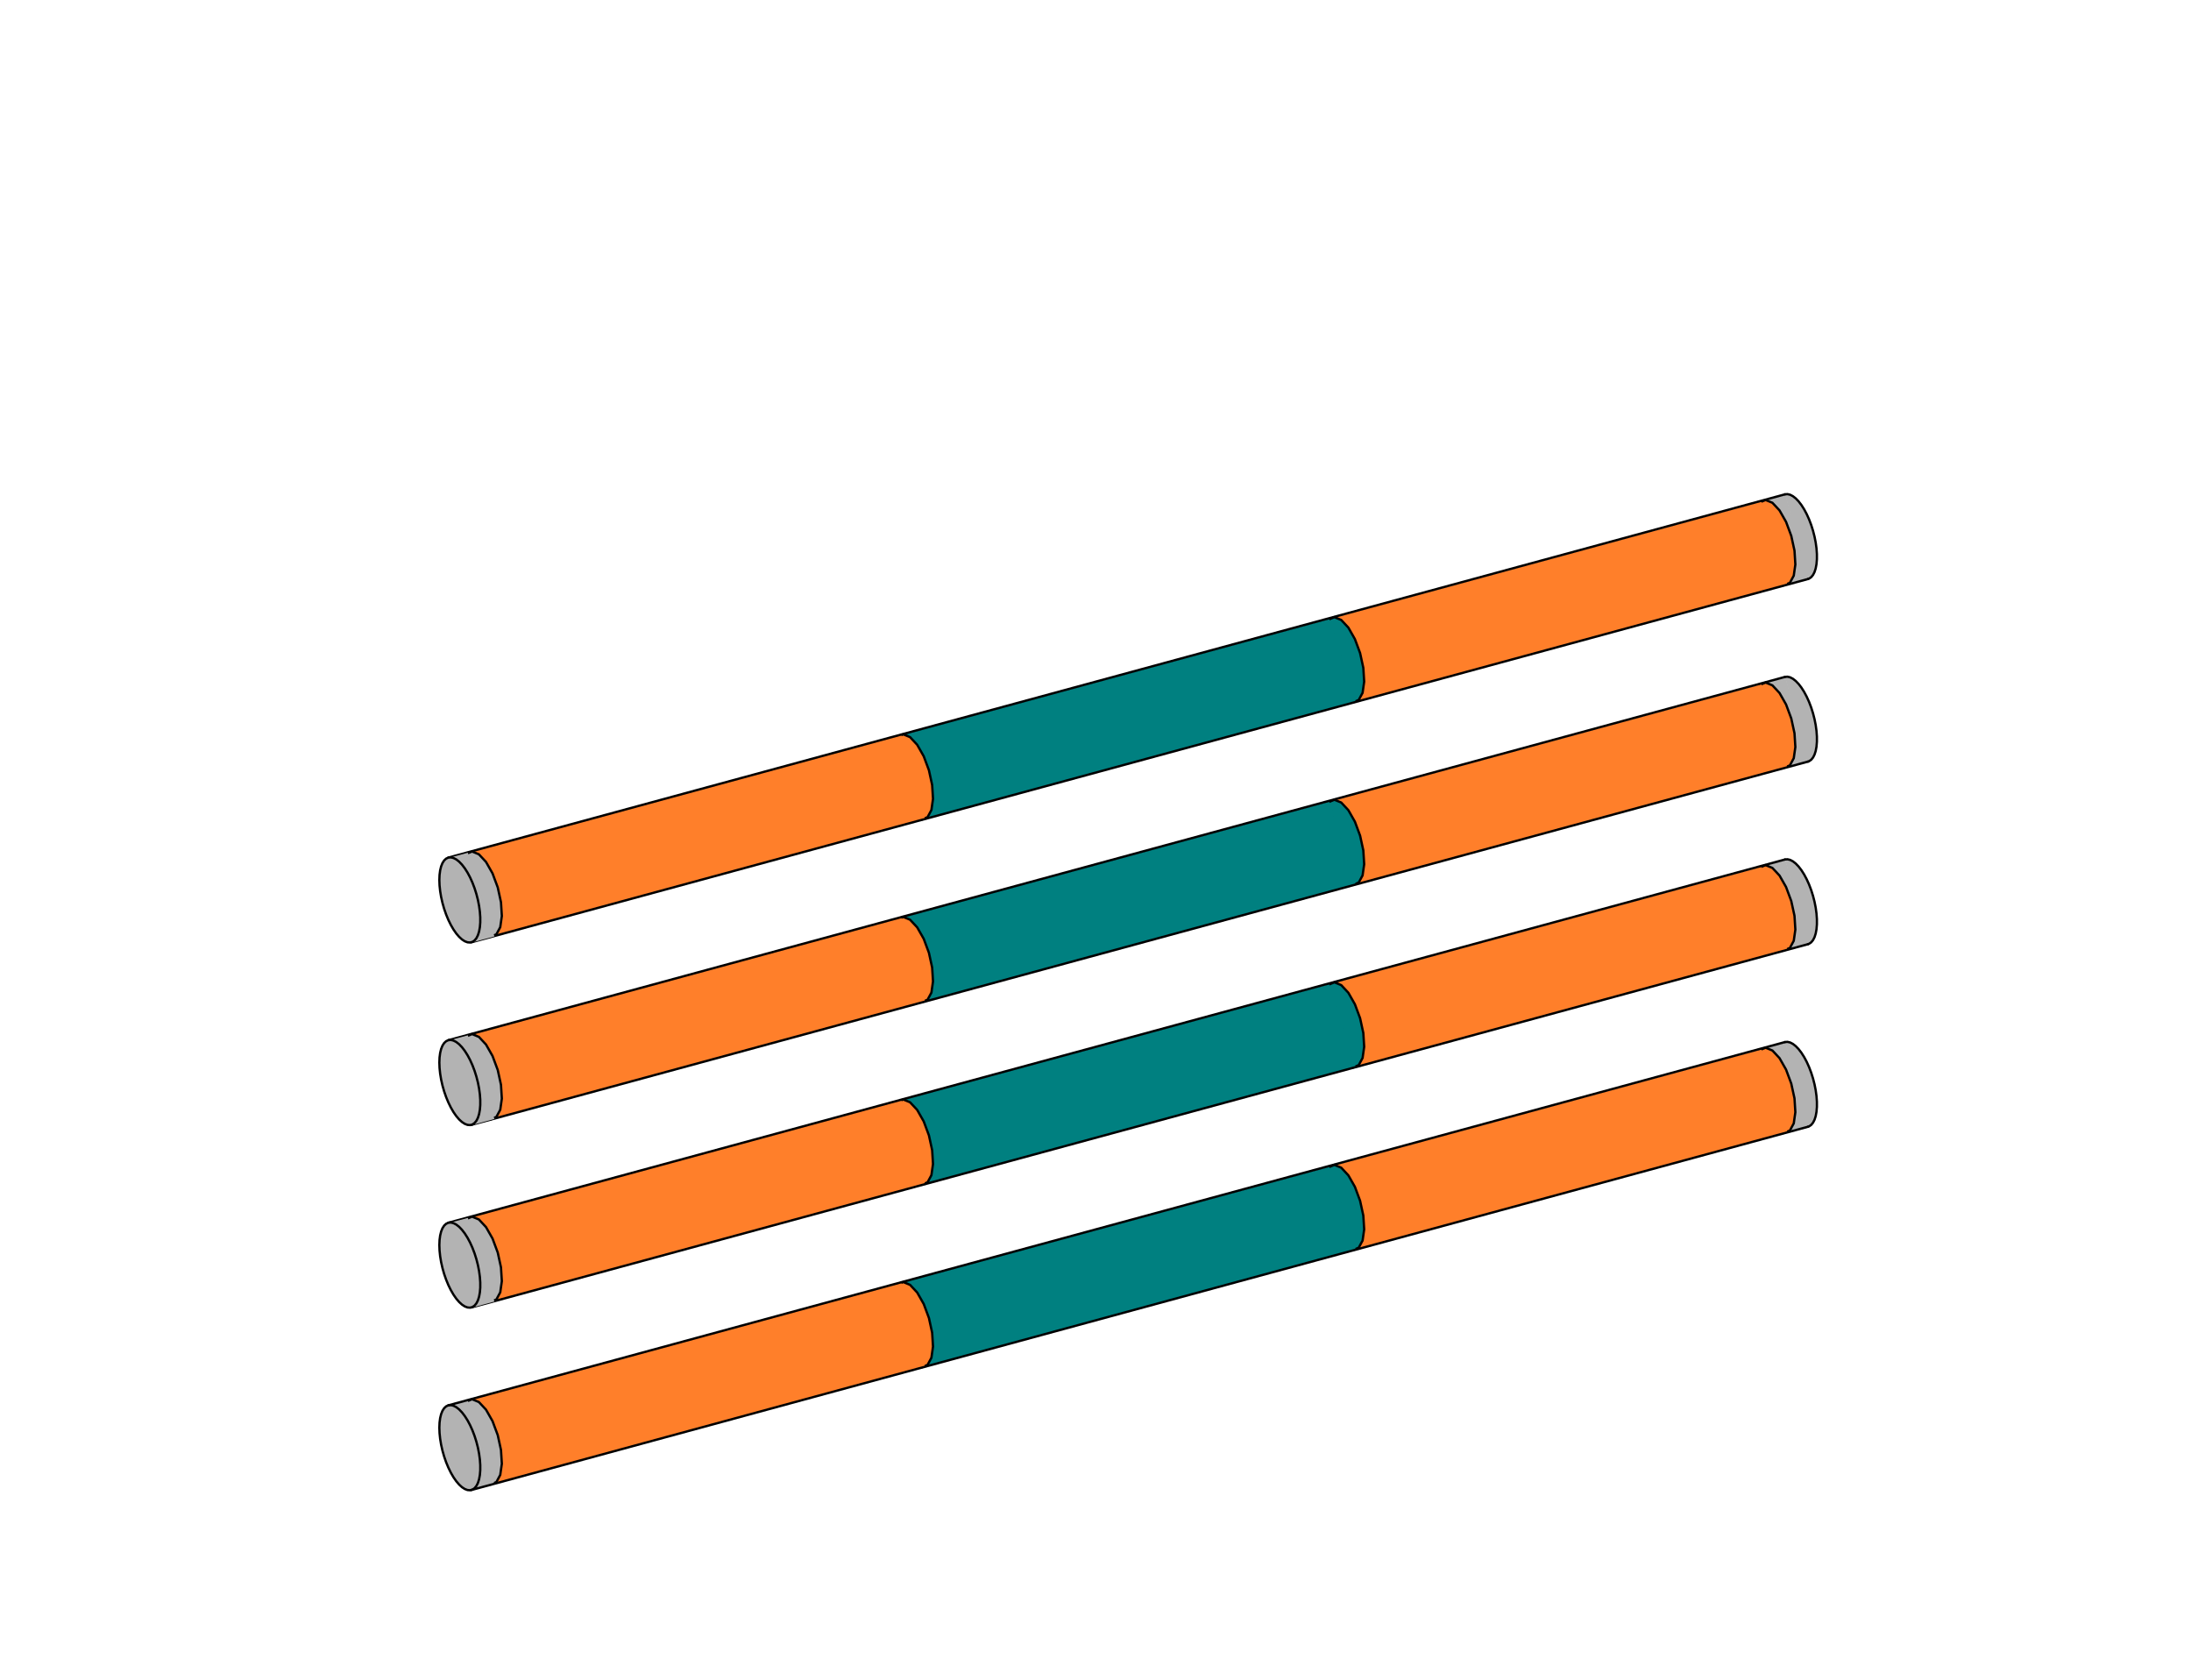
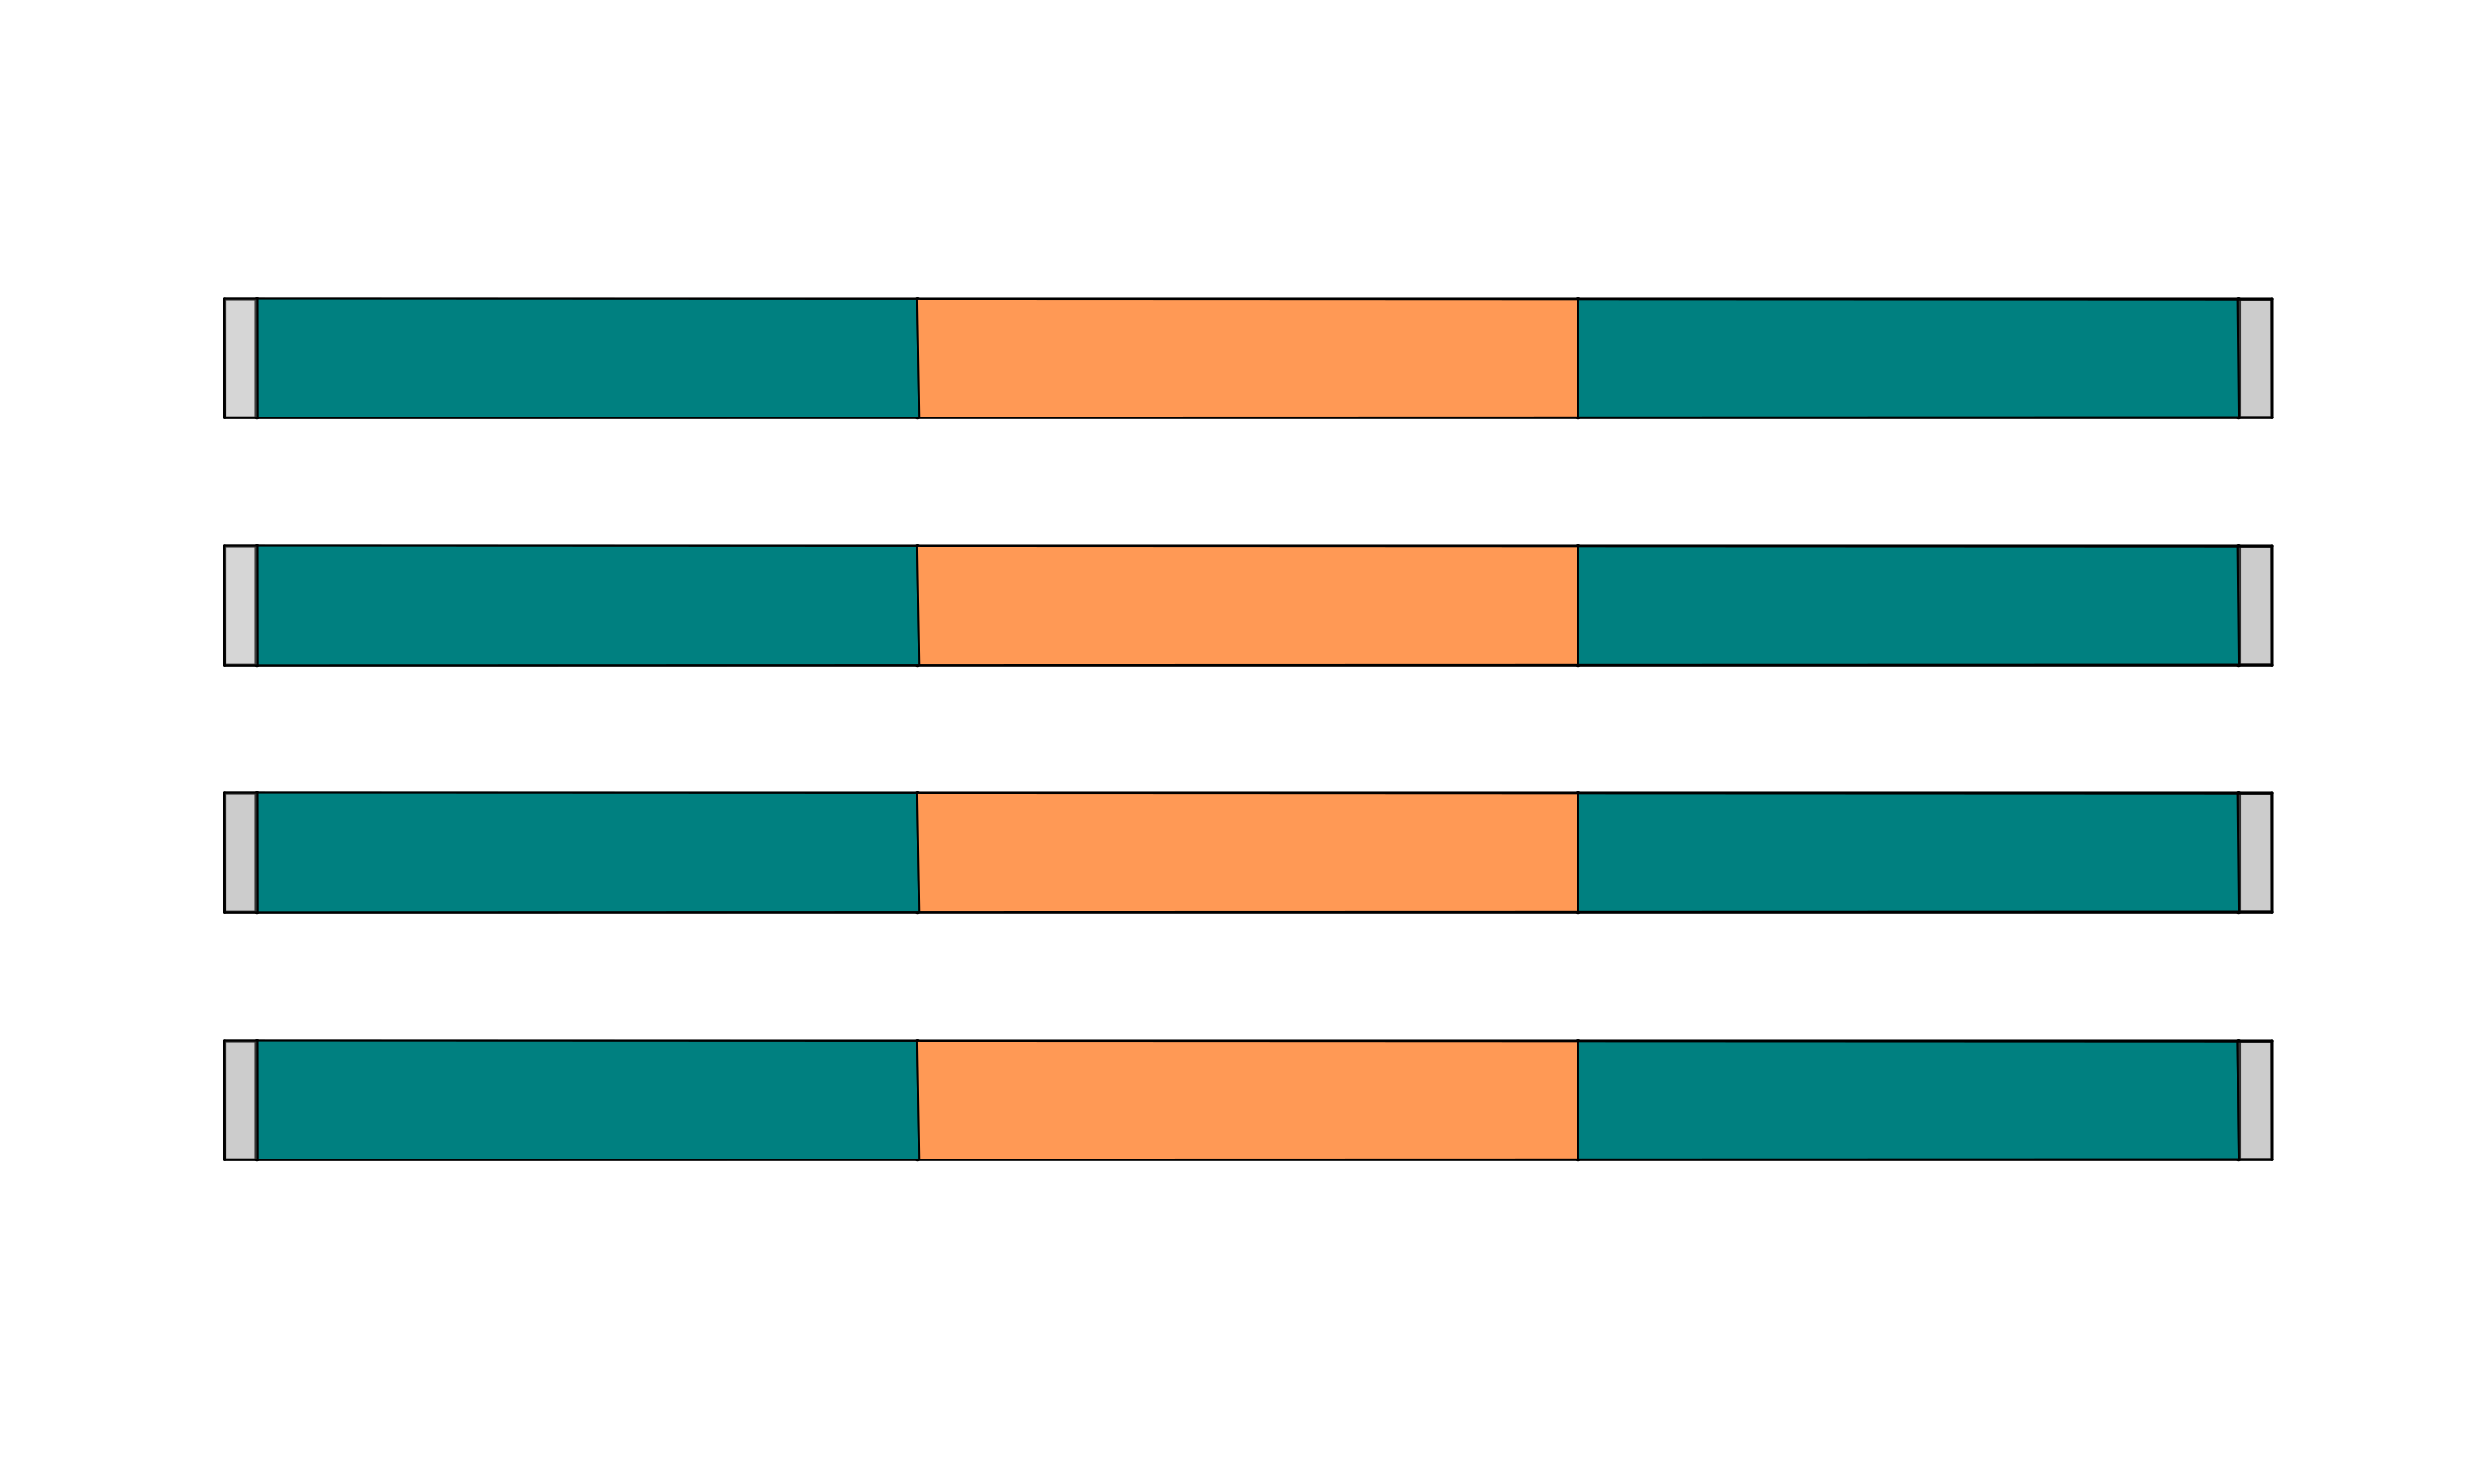
- <svg xmlns="http://www.w3.org/2000/svg" viewBox="80 270 600 50" width="300" height="230" version="1.1" id="svg43610">
-   <defs id="defs42954">
+ <svg xmlns="http://www.w3.org/2000/svg" viewBox="145 180 500 20" width="300" height="180" version="1.1" id="svg6247">
+   <defs id="defs5591">
    <marker id="DistanceX" orient="auto" refX="0.0" refY="0.0" style="overflow:visible">
-       <path d="M 3,-3 L -3,3 M 0,-5 L  0,5" style="stroke:#000000; stroke-width:0.5" id="path42941" />
+       <path d="M 3,-3 L -3,3 M 0,-5 L  0,5" style="stroke:#000000; stroke-width:0.5" id="path5578" />
    </marker>
    <pattern id="Hatch" patternUnits="userSpaceOnUse" width="8" height="8" x="0" y="0">
-       <path d="M8 4 l-4,4" stroke="#000000" stroke-width="0.25" linecap="square" id="path42944" />
-       <path d="M6 2 l-4,4" stroke="#000000" stroke-width="0.25" linecap="square" id="path42946" />
-       <path d="M4 0 l-4,4" stroke="#000000" stroke-width="0.25" linecap="square" id="path42948" />
+       <path d="M8 4 l-4,4" stroke="#000000" stroke-width="0.25" linecap="square" id="path5581" />
+       <path d="M6 2 l-4,4" stroke="#000000" stroke-width="0.25" linecap="square" id="path5583" />
+       <path d="M4 0 l-4,4" stroke="#000000" stroke-width="0.25" linecap="square" id="path5585" />
    </pattern>
    <symbol id="*Model_Space" />
    <symbol id="*Paper_Space" />
    <symbol id="*Paper_Space0" />
  </defs>
-   <g id="g43606">
-     <g id="g44132" style="fill:#b3b3b3">
-       <path id="path44127" style="fill:#b3b3b3;stroke:#000000;stroke-width:0.631;stroke-opacity:0;stroke-dasharray:none" d="M 562.354 202.367 L 569.502 225.203 L 575.502 223.572 L 568.979 200.568 L 562.354 202.367 z " />
-       <path d="m 568.808,200.38 0.015,-0.004 0.678,-0.057 0.725,0.17 0.759,0.393 0.778,0.609 0.782,0.813 0.77,1.002 0.744,1.17 0.703,1.316 0.649,1.437 0.581,1.529 0.503,1.592 0.415,1.623 0.318,1.623 0.216,1.592 0.109,1.529 v 1.437 l -0.109,1.317 -0.216,1.171 -0.318,1.002 -0.415,0.814 -0.503,0.61 -0.581,0.394 -0.301,0.109" style="fill:#b3b3b3;stroke:#000000;stroke-width:0.631;stroke-linecap:round;stroke-dasharray:none" id="path43598" />
+   <g id="g6243">
+     <path style="fill:none;stroke:#000000;stroke-linecap:round" d="M 196.992,124.353 V 100.5" id="path6223" />
+     <path style="fill:none;stroke:#000000;stroke-linecap:round" d="M 597.514,124.353 V 100.5" id="path6225" />
+     <path style="fill:none;stroke:#000000;stroke-linecap:round" d="M 464.005,124.353 V 100.5" id="path6227" />
+     <path style="fill:none;stroke:#000000;stroke-linecap:round" d="M 330.498,124.353 V 100.5" id="path6229" />
+     <path style="fill:none;stroke:#000000;stroke-width:0.631;stroke-linecap:round" d="m 190.315,124.442 h 413.873" id="path6231" />
+     <path style="fill:none;stroke:#000000;stroke-width:0.631;stroke-linecap:round" d="M 604.188,100.411 H 190.315" id="path6233" />
+     <path style="fill:none;stroke:#000000;stroke-width:0.631;stroke-linecap:round" d="m 190.315,100.411 v 24.031" id="path6235" />
+     <path style="fill:none;stroke:#000000;stroke-width:0.631;stroke-linecap:round" d="m 604.188,100.411 v 24.031" id="path6237" />
+   </g>
+   <g id="g6245">
+     <path id="path6428" style="fill:#999999;fill-opacity:0.406;stroke:#000000;stroke-width:0.378" d="M 197.119 100.328 L 190.262 100.324 L 190.391 124.457 L 197.152 124.455 L 197.119 100.328 z " />
+     <path id="path6447" style="fill:#808080;fill-opacity:0.406;stroke:#000000;stroke-width:0.378" d="M 597.305 100.555 L 597.598 124.299 L 604.174 124.297 L 604.113 100.559 L 597.305 100.555 z " />
+     <path style="fill:none;stroke:#000000;stroke-linecap:round" d="M 196.992,174.353 V 150.5" id="path6223-6" />
+     <path style="fill:none;stroke:#000000;stroke-linecap:round" d="M 597.514,174.353 V 150.5" id="path6225-1" />
+     <path style="fill:none;stroke:#000000;stroke-linecap:round" d="M 464.005,174.353 V 150.5" id="path6227-0" />
+     <path style="fill:none;stroke:#000000;stroke-linecap:round" d="M 330.498,174.353 V 150.5" id="path6229-0" />
+     <path style="fill:none;stroke:#000000;stroke-width:0.631;stroke-linecap:round" d="m 190.315,174.442 h 413.873" id="path6231-2" />
+     <path style="fill:none;stroke:#000000;stroke-width:0.631;stroke-linecap:round" d="M 604.188,150.411 H 190.315" id="path6233-3" />
+     <path style="fill:none;stroke:#000000;stroke-width:0.631;stroke-linecap:round" d="m 190.315,150.411 v 24.031" id="path6235-3" />
+     <path style="fill:none;stroke:#000000;stroke-width:0.631;stroke-linecap:round" d="m 604.188,150.411 v 24.031" id="path6237-9" />
+     <path id="path6428-8" style="fill:#999999;fill-opacity:0.406;stroke:#000000;stroke-width:0.378" d="m 197.119,150.328 -6.857,-0.004 0.129,24.133 6.762,-0.002 z" />
+     <path id="path6447-2" style="fill:#808080;fill-opacity:0.406;stroke:#000000;stroke-width:0.378" d="m 597.305,150.555 0.293,23.744 6.576,-0.002 -0.06,-23.738 z" />
+     <path style="fill:none;stroke:#000000;stroke-linecap:round" d="M 196.992,224.353 V 200.5" id="path6223-2" />
+     <path style="fill:none;stroke:#000000;stroke-linecap:round" d="M 597.514,224.353 V 200.5" id="path6225-2" />
+     <path style="fill:none;stroke:#000000;stroke-linecap:round" d="M 464.005,224.353 V 200.5" id="path6227-9" />
+     <path style="fill:none;stroke:#000000;stroke-linecap:round" d="M 330.498,224.353 V 200.5" id="path6229-02" />
+     <path style="fill:none;stroke:#000000;stroke-width:0.631;stroke-linecap:round" d="m 190.315,224.442 h 413.873" id="path6231-3" />
+     <path style="fill:none;stroke:#000000;stroke-width:0.631;stroke-linecap:round" d="M 604.188,200.411 H 190.315" id="path6233-5" />
+     <path style="fill:none;stroke:#000000;stroke-width:0.631;stroke-linecap:round" d="m 190.315,200.411 v 24.031" id="path6235-5" />
+     <path style="fill:none;stroke:#000000;stroke-width:0.631;stroke-linecap:round" d="m 604.188,200.411 v 24.031" id="path6237-2" />
+     <path id="path6428-7" style="fill:#808080;fill-opacity:0.406;stroke:#000000;stroke-width:0.378" d="m 197.119,200.328 -6.857,-0.004 0.129,24.133 6.762,-0.002 z" />
+     <path id="path6447-5" style="fill:#808080;fill-opacity:0.406;stroke:#000000;stroke-width:0.378" d="m 597.305,200.555 0.293,23.744 6.576,-0.002 -0.06,-23.738 z" />
+     <path style="fill:none;stroke:#000000;stroke-linecap:round" d="M 196.992,274.353 V 250.5" id="path6223-3" />
+     <path style="fill:none;stroke:#000000;stroke-linecap:round" d="M 597.514,274.353 V 250.5" id="path6225-8" />
+     <path style="fill:none;stroke:#000000;stroke-linecap:round" d="M 464.005,274.353 V 250.5" id="path6227-7" />
+     <path style="fill:none;stroke:#000000;stroke-linecap:round" d="M 330.498,274.353 V 250.5" id="path6229-3" />
+     <path style="fill:none;stroke:#000000;stroke-width:0.631;stroke-linecap:round" d="m 190.315,274.442 h 413.873" id="path6231-6" />
+     <path style="fill:none;stroke:#000000;stroke-width:0.631;stroke-linecap:round" d="M 604.188,250.411 H 190.315" id="path6233-8" />
+     <path style="fill:none;stroke:#000000;stroke-width:0.631;stroke-linecap:round" d="m 190.315,250.411 v 24.031" id="path6235-4" />
+     <path style="fill:none;stroke:#000000;stroke-width:0.631;stroke-linecap:round" d="m 604.188,250.411 v 24.031" id="path6237-3" />
+     <path id="path6428-1" style="fill:#808080;fill-opacity:0.406;stroke:#000000;stroke-width:0.378" d="m 197.119,250.328 -6.857,-0.004 0.129,24.133 6.762,-0.002 z" />
+     <g id="b4-s1" style="fill:#008080;fill-opacity:1">
+       <path id="path6438" style="fill:#008080;fill-opacity:1;stroke:#000000;stroke-width:0.378" d="M 330.395 100.404 L 197.119 100.328 L 197.152 124.455 L 330.871 124.402 L 330.395 100.404 z " />
+       <path id="path6438-3" style="fill:#008080;fill-opacity:1;stroke:#000000;stroke-width:0.378" d="m 330.395,150.404 -133.275,-0.076 0.033,24.127 133.719,-0.053 z" />
+       <path id="path6438-1" style="fill:#008080;fill-opacity:1;stroke:#000000;stroke-width:0.378" d="m 330.395,200.404 -133.275,-0.076 0.033,24.127 133.719,-0.053 z" />
+       <path id="path6438-6" style="fill:#008080;fill-opacity:1;stroke:#000000;stroke-width:0.378" d="m 330.395,250.404 -133.275,-0.076 0.033,24.127 133.719,-0.053 z" />
    </g>
-     <g id="g44132-4" style="fill:#b3b3b3" transform="translate(9.0500832e-5,50.0001)">
-       <path id="path44127-1" style="fill:#b3b3b3;stroke:#000000;stroke-width:0.631;stroke-dasharray:none;stroke-opacity:0" d="m 562.354,202.367 7.148,22.836 6,-1.631 -6.523,-23.004 z" />
-       <path d="m 568.808,200.38 0.015,-0.004 0.678,-0.057 0.725,0.17 0.759,0.393 0.778,0.609 0.782,0.813 0.77,1.002 0.744,1.17 0.703,1.316 0.649,1.437 0.581,1.529 0.503,1.592 0.415,1.623 0.318,1.623 0.216,1.592 0.109,1.529 v 1.437 l -0.109,1.317 -0.216,1.171 -0.318,1.002 -0.415,0.814 -0.503,0.61 -0.581,0.394 -0.301,0.109" style="fill:#b3b3b3;stroke:#000000;stroke-width:0.631;stroke-linecap:round;stroke-dasharray:none" id="path43598-5" />
-     </g>
-     <g id="g44132-7" style="fill:#b3b3b3" transform="translate(9.0500832e-5,100.0001)">
-       <path id="path44127-7" style="fill:#b3b3b3;stroke:#000000;stroke-width:0.631;stroke-dasharray:none;stroke-opacity:0" d="m 562.354,202.367 7.148,22.836 6,-1.631 -6.523,-23.004 z" />
-       <path d="m 568.808,200.38 0.015,-0.004 0.678,-0.057 0.725,0.17 0.759,0.393 0.778,0.609 0.782,0.813 0.77,1.002 0.744,1.17 0.703,1.316 0.649,1.437 0.581,1.529 0.503,1.592 0.415,1.623 0.318,1.623 0.216,1.592 0.109,1.529 v 1.437 l -0.109,1.317 -0.216,1.171 -0.318,1.002 -0.415,0.814 -0.503,0.61 -0.581,0.394 -0.301,0.109" style="fill:#b3b3b3;stroke:#000000;stroke-width:0.631;stroke-linecap:round;stroke-dasharray:none" id="path43598-6" />
-     </g>
-     <g id="g44132-3" style="fill:#b3b3b3" transform="translate(9.0500832e-5,150.0001)">
-       <path id="path44127-3" style="fill:#b3b3b3;stroke:#000000;stroke-width:0.631;stroke-dasharray:none;stroke-opacity:0" d="m 562.354,202.367 7.148,22.836 6,-1.631 -6.523,-23.004 z" />
-       <path d="m 568.808,200.38 0.015,-0.004 0.678,-0.057 0.725,0.17 0.759,0.393 0.778,0.609 0.782,0.813 0.77,1.002 0.744,1.17 0.703,1.316 0.649,1.437 0.581,1.529 0.503,1.592 0.415,1.623 0.318,1.623 0.216,1.592 0.109,1.529 v 1.437 l -0.109,1.317 -0.216,1.171 -0.318,1.002 -0.415,0.814 -0.503,0.61 -0.581,0.394 -0.301,0.109" style="fill:#b3b3b3;stroke:#000000;stroke-width:0.631;stroke-linecap:round;stroke-dasharray:none" id="path43598-2" />
-     </g>
-     <g id="b4-s3">
-       <g id="g44136" style="fill:#ff7f2a">
-         <path d="m 571.418,215.802 -0.884,-4.05 -1.424,-3.83 -1.793,-3.147 -1.945,-2.085 -1.862,-0.772 -1.555,0.635 -1.061,1.965 -0.438,3.058 0.237,3.782 0.884,4.05 1.424,3.83 1.793,3.147 1.945,2.085 1.862,0.772 1.555,-0.635 1.061,-1.965 0.438,-3.058 -0.237,-3.782" style="fill:#ff7f2a;stroke:#000000;stroke-linecap:round;stroke-width:0.631;stroke-dasharray:none" id="path43586" />
-         <path id="path44124" style="fill:#ff7f2a;stroke:#000000;stroke-width:0.631;stroke-opacity:0;stroke-dasharray:none" d="M 562.354 202.367 L 444.006 234.494 L 451.307 257.324 L 569.502 225.203 L 562.354 202.367 z " />
-       </g>
-       <g id="g44136-2" style="fill:#ff7f2a" transform="translate(9.0500832e-5,50.0001)">
-         <path d="m 571.418,215.802 -0.884,-4.05 -1.424,-3.83 -1.793,-3.147 -1.945,-2.085 -1.862,-0.772 -1.555,0.635 -1.061,1.965 -0.438,3.058 0.237,3.782 0.884,4.05 1.424,3.83 1.793,3.147 1.945,2.085 1.862,0.772 1.555,-0.635 1.061,-1.965 0.438,-3.058 -0.237,-3.782" style="fill:#ff7f2a;stroke:#000000;stroke-width:0.631;stroke-linecap:round;stroke-dasharray:none" id="path43586-9" />
-         <path id="path44124-0" style="fill:#ff7f2a;stroke:#000000;stroke-width:0.631;stroke-dasharray:none;stroke-opacity:0" d="m 562.354,202.367 -118.348,32.127 7.301,22.83 118.195,-32.121 z" />
-       </g>
-       <g id="g44136-22" style="fill:#ff7f2a" transform="translate(9.0500832e-5,100.0001)">
-         <path d="m 571.418,215.802 -0.884,-4.05 -1.424,-3.83 -1.793,-3.147 -1.945,-2.085 -1.862,-0.772 -1.555,0.635 -1.061,1.965 -0.438,3.058 0.237,3.782 0.884,4.05 1.424,3.83 1.793,3.147 1.945,2.085 1.862,0.772 1.555,-0.635 1.061,-1.965 0.438,-3.058 -0.237,-3.782" style="fill:#ff7f2a;stroke:#000000;stroke-width:0.631;stroke-linecap:round;stroke-dasharray:none" id="path43586-0" />
-         <path id="path44124-7" style="fill:#ff7f2a;stroke:#000000;stroke-width:0.631;stroke-dasharray:none;stroke-opacity:0" d="m 562.354,202.367 -118.348,32.127 7.301,22.83 118.195,-32.121 z" />
-       </g>
-       <g id="g44136-9" style="fill:#ff7f2a" transform="translate(9.0500832e-5,150.0001)">
-         <path d="m 571.418,215.802 -0.884,-4.05 -1.424,-3.83 -1.793,-3.147 -1.945,-2.085 -1.862,-0.772 -1.555,0.635 -1.061,1.965 -0.438,3.058 0.237,3.782 0.884,4.05 1.424,3.83 1.793,3.147 1.945,2.085 1.862,0.772 1.555,-0.635 1.061,-1.965 0.438,-3.058 -0.237,-3.782" style="fill:#ff7f2a;stroke:#000000;stroke-width:0.631;stroke-linecap:round;stroke-dasharray:none" id="path43586-3" />
-         <path id="path44124-9" style="fill:#ff7f2a;stroke:#000000;stroke-width:0.631;stroke-dasharray:none;stroke-opacity:0" d="m 562.354,202.367 -118.348,32.127 7.301,22.83 118.195,-32.121 z" />
+     <g id="b4-s2" style="fill:#ff9955;fill-opacity:1">
+       <path id="path6441" style="fill:#ff9955;fill-opacity:1;stroke:#000000;stroke-width:0.378" d="M 463.996 100.48 L 330.395 100.404 L 330.871 124.402 L 463.996 124.352 L 463.996 100.48 z " />
+       <path id="path6441-5" style="fill:#ff9955;fill-opacity:1;stroke:#000000;stroke-width:0.378" d="m 463.996,150.48 -133.602,-0.076 0.477,23.998 133.125,-0.051 z" />
+       <path id="path6441-1" style="fill:#ff9955;fill-opacity:1;stroke:#000000;stroke-width:0.378" d="m 463.996,200.48 -133.602,-0.076 0.477,23.998 133.125,-0.051 z" />
+       <g id="g6672" style="fill:#ff9955;fill-opacity:1">
+         <path id="path6441-2" style="fill:#ff9955;fill-opacity:1;stroke:#000000;stroke-width:0.378" d="m 463.996,250.48 -133.602,-0.076 0.477,23.998 133.125,-0.051 z" />
      </g>
    </g>
-     <g id="b4-s2">
-       <g id="g44140" style="fill:#008080">
-         <path d="m 453.342,247.893 -0.884,-4.05 -1.424,-3.83 -1.793,-3.147 -1.945,-2.085 -1.862,-0.772 -1.555,0.635 -1.061,1.965 -0.438,3.058 0.237,3.782 0.884,4.05 1.424,3.83 1.793,3.147 1.945,2.085 1.862,0.772 1.555,-0.635 1.061,-1.965 0.438,-3.058 -0.237,-3.782" style="fill:#008080;stroke:#000000;stroke-linecap:round;stroke-width:0.631;stroke-dasharray:none" id="path43590" />
-         <path id="path44121" style="fill:#008080;stroke:#000000;stroke-width:0.631;stroke-opacity:0;stroke-dasharray:none" d="M 451.307 257.324 L 444.006 234.494 L 326.842 266.299 L 333.354 289.379 L 451.307 257.324 z " />
-       </g>
-       <g id="g44140-5" style="fill:#008080" transform="translate(9.0500832e-5,50.0001)">
-         <path d="m 453.342,247.893 -0.884,-4.05 -1.424,-3.83 -1.793,-3.147 -1.945,-2.085 -1.862,-0.772 -1.555,0.635 -1.061,1.965 -0.438,3.058 0.237,3.782 0.884,4.05 1.424,3.83 1.793,3.147 1.945,2.085 1.862,0.772 1.555,-0.635 1.061,-1.965 0.438,-3.058 -0.237,-3.782" style="fill:#008080;stroke:#000000;stroke-width:0.631;stroke-linecap:round;stroke-dasharray:none" id="path43590-6" />
-         <path id="path44121-7" style="fill:#008080;stroke:#000000;stroke-width:0.631;stroke-dasharray:none;stroke-opacity:0" d="m 451.307,257.324 -7.301,-22.83 -117.164,31.805 6.512,23.08 z" />
-       </g>
-       <g id="g44140-4" style="fill:#008080" transform="translate(9.0500832e-5,100.0001)">
-         <path d="m 453.342,247.893 -0.884,-4.05 -1.424,-3.83 -1.793,-3.147 -1.945,-2.085 -1.862,-0.772 -1.555,0.635 -1.061,1.965 -0.438,3.058 0.237,3.782 0.884,4.05 1.424,3.83 1.793,3.147 1.945,2.085 1.862,0.772 1.555,-0.635 1.061,-1.965 0.438,-3.058 -0.237,-3.782" style="fill:#008080;stroke:#000000;stroke-width:0.631;stroke-linecap:round;stroke-dasharray:none" id="path43590-3" />
-         <path id="path44121-5" style="fill:#008080;stroke:#000000;stroke-width:0.631;stroke-dasharray:none;stroke-opacity:0" d="m 451.307,257.324 -7.301,-22.83 -117.164,31.805 6.512,23.08 z" />
-       </g>
-       <g id="g44140-3" style="fill:#008080" transform="translate(9.0500832e-5,150.0001)">
-         <path d="m 453.342,247.893 -0.884,-4.05 -1.424,-3.83 -1.793,-3.147 -1.945,-2.085 -1.862,-0.772 -1.555,0.635 -1.061,1.965 -0.438,3.058 0.237,3.782 0.884,4.05 1.424,3.83 1.793,3.147 1.945,2.085 1.862,0.772 1.555,-0.635 1.061,-1.965 0.438,-3.058 -0.237,-3.782" style="fill:#008080;stroke:#000000;stroke-width:0.631;stroke-linecap:round;stroke-dasharray:none" id="path43590-2" />
-         <path id="path44121-3" style="fill:#008080;stroke:#000000;stroke-width:0.631;stroke-dasharray:none;stroke-opacity:0" d="m 451.307,257.324 -7.301,-22.83 -117.164,31.805 6.512,23.08 z" />
-       </g>
+     <g id="b4-s3" style="fill:#008080;fill-opacity:1">
+       <path id="path6444" style="fill:#008080;fill-opacity:1;stroke:#000000;stroke-width:0.378" d="M 597.305 100.555 L 463.996 100.48 L 463.996 124.352 L 597.598 124.299 L 597.305 100.555 z " />
+       <path id="path6444-5" style="fill:#008080;fill-opacity:1;stroke:#000000;stroke-width:0.378" d="m 597.305,150.555 -133.309,-0.074 v 23.871 l 133.602,-0.053 z" />
+       <path id="path6444-3" style="fill:#008080;fill-opacity:1;stroke:#000000;stroke-width:0.378" d="m 597.305,200.555 -133.309,-0.074 v 23.871 l 133.602,-0.053 z" />
+       <path id="path6444-1" style="fill:#008080;fill-opacity:1;stroke:#000000;stroke-width:0.378" d="m 597.305,250.555 -133.309,-0.074 v 23.871 l 133.602,-0.053 z" />
    </g>
-     <g id="b4-s1">
-       <g id="g44144" style="fill:#ff7f2a">
-         <path d="m 335.266,279.983 -0.884,-4.05 -1.424,-3.83 -1.793,-3.147 -1.945,-2.085 -1.862,-0.772 -1.555,0.635 -1.061,1.965 -0.438,3.058 0.237,3.782 0.884,4.05 1.424,3.83 1.793,3.147 1.945,2.085 1.862,0.772 1.555,-0.635 1.061,-1.965 0.438,-3.058 -0.237,-3.782" style="fill:#ff7f2a;stroke:#000000;stroke-linecap:round;stroke-width:0.631;stroke-dasharray:none" id="path43592" />
-         <path id="path44118" style="fill:#ff7f2a;stroke:#000000;stroke-width:0.631;stroke-opacity:0;stroke-dasharray:none" d="M 333.354 289.379 L 326.842 266.299 L 208.113 298.529 L 215.393 321.436 L 333.354 289.379 z " />
-       </g>
-       <g id="g44144-0" style="fill:#ff7f2a" transform="translate(9.0500832e-5,50.0001)">
-         <path d="m 335.266,279.983 -0.884,-4.05 -1.424,-3.83 -1.793,-3.147 -1.945,-2.085 -1.862,-0.772 -1.555,0.635 -1.061,1.965 -0.438,3.058 0.237,3.782 0.884,4.05 1.424,3.83 1.793,3.147 1.945,2.085 1.862,0.772 1.555,-0.635 1.061,-1.965 0.438,-3.058 -0.237,-3.782" style="fill:#ff7f2a;stroke:#000000;stroke-width:0.631;stroke-linecap:round;stroke-dasharray:none" id="path43592-0" />
-         <path id="path44118-1" style="fill:#ff7f2a;stroke:#000000;stroke-width:0.631;stroke-dasharray:none;stroke-opacity:0" d="m 333.354,289.379 -6.512,-23.08 -118.729,32.23 7.279,22.906 z" />
-       </g>
-       <g id="g44144-4" style="fill:#ff7f2a" transform="translate(9.0500832e-5,100.0001)">
-         <path d="m 335.266,279.983 -0.884,-4.05 -1.424,-3.83 -1.793,-3.147 -1.945,-2.085 -1.862,-0.772 -1.555,0.635 -1.061,1.965 -0.438,3.058 0.237,3.782 0.884,4.05 1.424,3.83 1.793,3.147 1.945,2.085 1.862,0.772 1.555,-0.635 1.061,-1.965 0.438,-3.058 -0.237,-3.782" style="fill:#ff7f2a;stroke:#000000;stroke-width:0.631;stroke-linecap:round;stroke-dasharray:none" id="path43592-6" />
-         <path id="path44118-13" style="fill:#ff7f2a;stroke:#000000;stroke-width:0.631;stroke-dasharray:none;stroke-opacity:0" d="m 333.354,289.379 -6.512,-23.08 -118.729,32.23 7.279,22.906 z" />
-       </g>
-       <g id="g44144-3" style="fill:#ff7f2a" transform="translate(9.0500832e-5,150.0001)">
-         <path d="m 335.266,279.983 -0.884,-4.05 -1.424,-3.83 -1.793,-3.147 -1.945,-2.085 -1.862,-0.772 -1.555,0.635 -1.061,1.965 -0.438,3.058 0.237,3.782 0.884,4.05 1.424,3.83 1.793,3.147 1.945,2.085 1.862,0.772 1.555,-0.635 1.061,-1.965 0.438,-3.058 -0.237,-3.782" style="fill:#ff7f2a;stroke:#000000;stroke-width:0.631;stroke-linecap:round;stroke-dasharray:none" id="path43592-8" />
-         <path id="path44118-9" style="fill:#ff7f2a;stroke:#000000;stroke-width:0.631;stroke-dasharray:none;stroke-opacity:0" d="m 333.354,289.379 -6.512,-23.08 -118.729,32.23 7.279,22.906 z" />
-       </g>
-     </g>
-     <g id="g44149-6" style="fill:#b3b3b3" transform="translate(9.0500832e-5,150.0001)">
-       <path d="m 217.19,312.074 -0.884,-4.05 -1.424,-3.83 -1.793,-3.147 -1.945,-2.085 -1.862,-0.772 -1.555,0.635 -1.061,1.965 -0.438,3.058 0.237,3.782 0.884,4.05 1.424,3.83 1.793,3.147 1.945,2.085 1.862,0.772 1.555,-0.635 1.061,-1.965 0.438,-3.058 -0.237,-3.782" style="fill:#b3b3b3;stroke:#000000;stroke-width:0.631;stroke-linecap:round;stroke-dasharray:none" id="path43588-6" />
-       <path id="path43739-22" style="fill:#b3b3b3;stroke:#000000;stroke-width:0.631;stroke-dasharray:none;stroke-opacity:0" d="m 215.393,321.436 -7.279,-22.906 -5.182,1.406 6.42,23.143 z" />
-       <path d="m 200.315,305.982 0.055,-1.38 0.163,-1.247 0.268,-1.089 0.367,-0.91 0.46,-0.714 0.543,-0.503 0.616,-0.283 0.678,-0.057 0.725,0.17 0.759,0.393 0.778,0.609 0.782,0.813 0.77,1.002 0.744,1.17 0.703,1.316 0.649,1.437 0.581,1.529 0.503,1.592 0.415,1.623 0.318,1.623 0.216,1.592 0.109,1.529 v 1.437 l -0.109,1.317 -0.216,1.171 -0.318,1.002 -0.415,0.814 -0.503,0.61 -0.581,0.394 -0.649,0.17 -0.703,-0.056 -0.744,-0.282 -0.77,-0.502 -0.782,-0.713 -0.778,-0.91 -0.759,-1.089 -0.725,-1.246 -0.678,-1.38 -0.616,-1.486 -0.543,-1.564 -0.46,-1.611 -0.367,-1.627 -0.268,-1.611 -0.163,-1.564 -0.055,-1.487" style="fill:#b3b3b3;stroke:#000000;stroke-width:0.631;stroke-linecap:round;stroke-dasharray:none" id="path43600-5" />
-     </g>
-     <path style="fill:none;stroke:#000000;stroke-width:0.631;stroke-linecap:round;stroke-dasharray:none" d="m 575.111,223.57 -366.036,99.48" id="path43594" />
-     <path style="fill:none;stroke:#000000;stroke-width:0.631;stroke-linecap:round;stroke-dasharray:none" d="m 202.772,299.86 366.037,-99.481" id="path43596" />
-     <path style="fill:none;stroke:#000000;stroke-width:0.631;stroke-linecap:round;stroke-dasharray:none" d="m 575.111,323.57 -366.036,99.48" id="path43594-0" />
-     <path style="fill:none;stroke:#000000;stroke-width:0.631;stroke-linecap:round;stroke-dasharray:none" d="m 202.772,399.86 366.037,-99.481" id="path43596-2" />
-     <path style="fill:none;stroke:#000000;stroke-width:0.631;stroke-linecap:round;stroke-dasharray:none" d="m 575.111,373.57 -366.036,99.48" id="path43594-8" />
-     <path style="fill:none;stroke:#000000;stroke-width:0.631;stroke-linecap:round;stroke-dasharray:none" d="m 202.772,449.86 366.037,-99.481" id="path43596-8" />
-     <path style="fill:none;stroke:#000000;stroke-width:0.631;stroke-linecap:round;stroke-dasharray:none" d="m 575.111,273.57 -366.036,99.48" id="path43594-2" />
-     <path style="fill:none;stroke:#000000;stroke-width:0.631;stroke-linecap:round;stroke-dasharray:none" d="m 202.772,349.86 366.037,-99.481" id="path43596-7" />
-     <g id="g44149" style="fill:#b3b3b3">
-       <path d="m 217.19,312.074 -0.884,-4.05 -1.424,-3.83 -1.793,-3.147 -1.945,-2.085 -1.862,-0.772 -1.555,0.635 -1.061,1.965 -0.438,3.058 0.237,3.782 0.884,4.05 1.424,3.83 1.793,3.147 1.945,2.085 1.862,0.772 1.555,-0.635 1.061,-1.965 0.438,-3.058 -0.237,-3.782" style="fill:#b3b3b3;stroke:#000000;stroke-linecap:round;stroke-width:0.631;stroke-dasharray:none" id="path43588" />
-       <path id="path43739" style="fill:#b3b3b3;stroke:#000000;stroke-width:0.631;stroke-opacity:0;stroke-dasharray:none" d="M 215.393 321.436 L 208.113 298.529 L 202.932 299.936 L 209.352 323.078 L 215.393 321.436 z " />
-       <path d="m 200.315,305.982 0.055,-1.38 0.163,-1.247 0.268,-1.089 0.367,-0.91 0.46,-0.714 0.543,-0.503 0.616,-0.283 0.678,-0.057 0.725,0.17 0.759,0.393 0.778,0.609 0.782,0.813 0.77,1.002 0.744,1.17 0.703,1.316 0.649,1.437 0.581,1.529 0.503,1.592 0.415,1.623 0.318,1.623 0.216,1.592 0.109,1.529 v 1.437 l -0.109,1.317 -0.216,1.171 -0.318,1.002 -0.415,0.814 -0.503,0.61 -0.581,0.394 -0.649,0.17 -0.703,-0.056 -0.744,-0.282 -0.77,-0.502 -0.782,-0.713 -0.778,-0.91 -0.759,-1.089 -0.725,-1.246 -0.678,-1.38 -0.616,-1.486 -0.543,-1.564 -0.46,-1.611 -0.367,-1.627 -0.268,-1.611 -0.163,-1.564 -0.055,-1.487" style="fill:#b3b3b3;stroke:#000000;stroke-width:0.631;stroke-linecap:round;stroke-dasharray:none" id="path43600" />
-     </g>
-     <g id="g44149-5" style="fill:#b3b3b3" transform="translate(9.0500832e-5,50.0001)">
-       <path d="m 217.19,312.074 -0.884,-4.05 -1.424,-3.83 -1.793,-3.147 -1.945,-2.085 -1.862,-0.772 -1.555,0.635 -1.061,1.965 -0.438,3.058 0.237,3.782 0.884,4.05 1.424,3.83 1.793,3.147 1.945,2.085 1.862,0.772 1.555,-0.635 1.061,-1.965 0.438,-3.058 -0.237,-3.782" style="fill:#b3b3b3;stroke:#000000;stroke-width:0.631;stroke-linecap:round;stroke-dasharray:none" id="path43588-0" />
-       <path id="path43739-9" style="fill:#b3b3b3;stroke:#000000;stroke-width:0.631;stroke-dasharray:none;stroke-opacity:0" d="m 215.393,321.436 -7.279,-22.906 -5.182,1.406 6.42,23.143 z" />
-       <path d="m 200.315,305.982 0.055,-1.38 0.163,-1.247 0.268,-1.089 0.367,-0.91 0.46,-0.714 0.543,-0.503 0.616,-0.283 0.678,-0.057 0.725,0.17 0.759,0.393 0.778,0.609 0.782,0.813 0.77,1.002 0.744,1.17 0.703,1.316 0.649,1.437 0.581,1.529 0.503,1.592 0.415,1.623 0.318,1.623 0.216,1.592 0.109,1.529 v 1.437 l -0.109,1.317 -0.216,1.171 -0.318,1.002 -0.415,0.814 -0.503,0.61 -0.581,0.394 -0.649,0.17 -0.703,-0.056 -0.744,-0.282 -0.77,-0.502 -0.782,-0.713 -0.778,-0.91 -0.759,-1.089 -0.725,-1.246 -0.678,-1.38 -0.616,-1.486 -0.543,-1.564 -0.46,-1.611 -0.367,-1.627 -0.268,-1.611 -0.163,-1.564 -0.055,-1.487" style="fill:#b3b3b3;stroke:#000000;stroke-width:0.631;stroke-linecap:round;stroke-dasharray:none" id="path43600-4" />
-     </g>
-     <g id="g44149-8" style="fill:#b3b3b3" transform="translate(9.0500832e-5,100.0001)">
-       <path d="m 217.19,312.074 -0.884,-4.05 -1.424,-3.83 -1.793,-3.147 -1.945,-2.085 -1.862,-0.772 -1.555,0.635 -1.061,1.965 -0.438,3.058 0.237,3.782 0.884,4.05 1.424,3.83 1.793,3.147 1.945,2.085 1.862,0.772 1.555,-0.635 1.061,-1.965 0.438,-3.058 -0.237,-3.782" style="fill:#b3b3b3;stroke:#000000;stroke-width:0.631;stroke-linecap:round;stroke-dasharray:none" id="path43588-5" />
-       <path id="path43739-2" style="fill:#b3b3b3;stroke:#000000;stroke-width:0.631;stroke-dasharray:none;stroke-opacity:0" d="m 215.393,321.436 -7.279,-22.906 -5.182,1.406 6.42,23.143 z" />
-       <path d="m 200.315,305.982 0.055,-1.38 0.163,-1.247 0.268,-1.089 0.367,-0.91 0.46,-0.714 0.543,-0.503 0.616,-0.283 0.678,-0.057 0.725,0.17 0.759,0.393 0.778,0.609 0.782,0.813 0.77,1.002 0.744,1.17 0.703,1.316 0.649,1.437 0.581,1.529 0.503,1.592 0.415,1.623 0.318,1.623 0.216,1.592 0.109,1.529 v 1.437 l -0.109,1.317 -0.216,1.171 -0.318,1.002 -0.415,0.814 -0.503,0.61 -0.581,0.394 -0.649,0.17 -0.703,-0.056 -0.744,-0.282 -0.77,-0.502 -0.782,-0.713 -0.778,-0.91 -0.759,-1.089 -0.725,-1.246 -0.678,-1.38 -0.616,-1.486 -0.543,-1.564 -0.46,-1.611 -0.367,-1.627 -0.268,-1.611 -0.163,-1.564 -0.055,-1.487" style="fill:#b3b3b3;stroke:#000000;stroke-width:0.631;stroke-linecap:round;stroke-dasharray:none" id="path43600-2" />
-     </g>
+     <path id="path6447-7" style="fill:#808080;fill-opacity:0.406;stroke:#000000;stroke-width:0.378" d="m 597.305,250.555 0.293,23.744 6.576,-0.002 -0.06,-23.738 z" />
  </g>
-   <g id="g43608" />
</svg>
